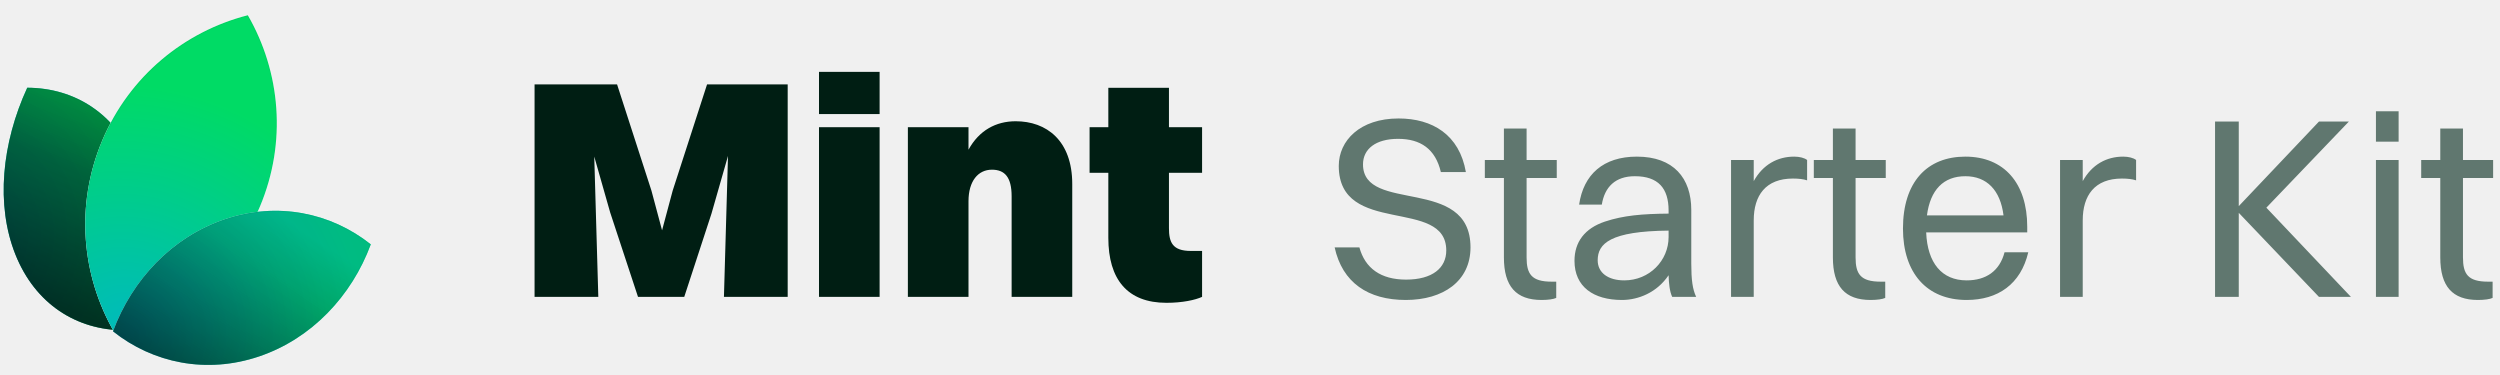
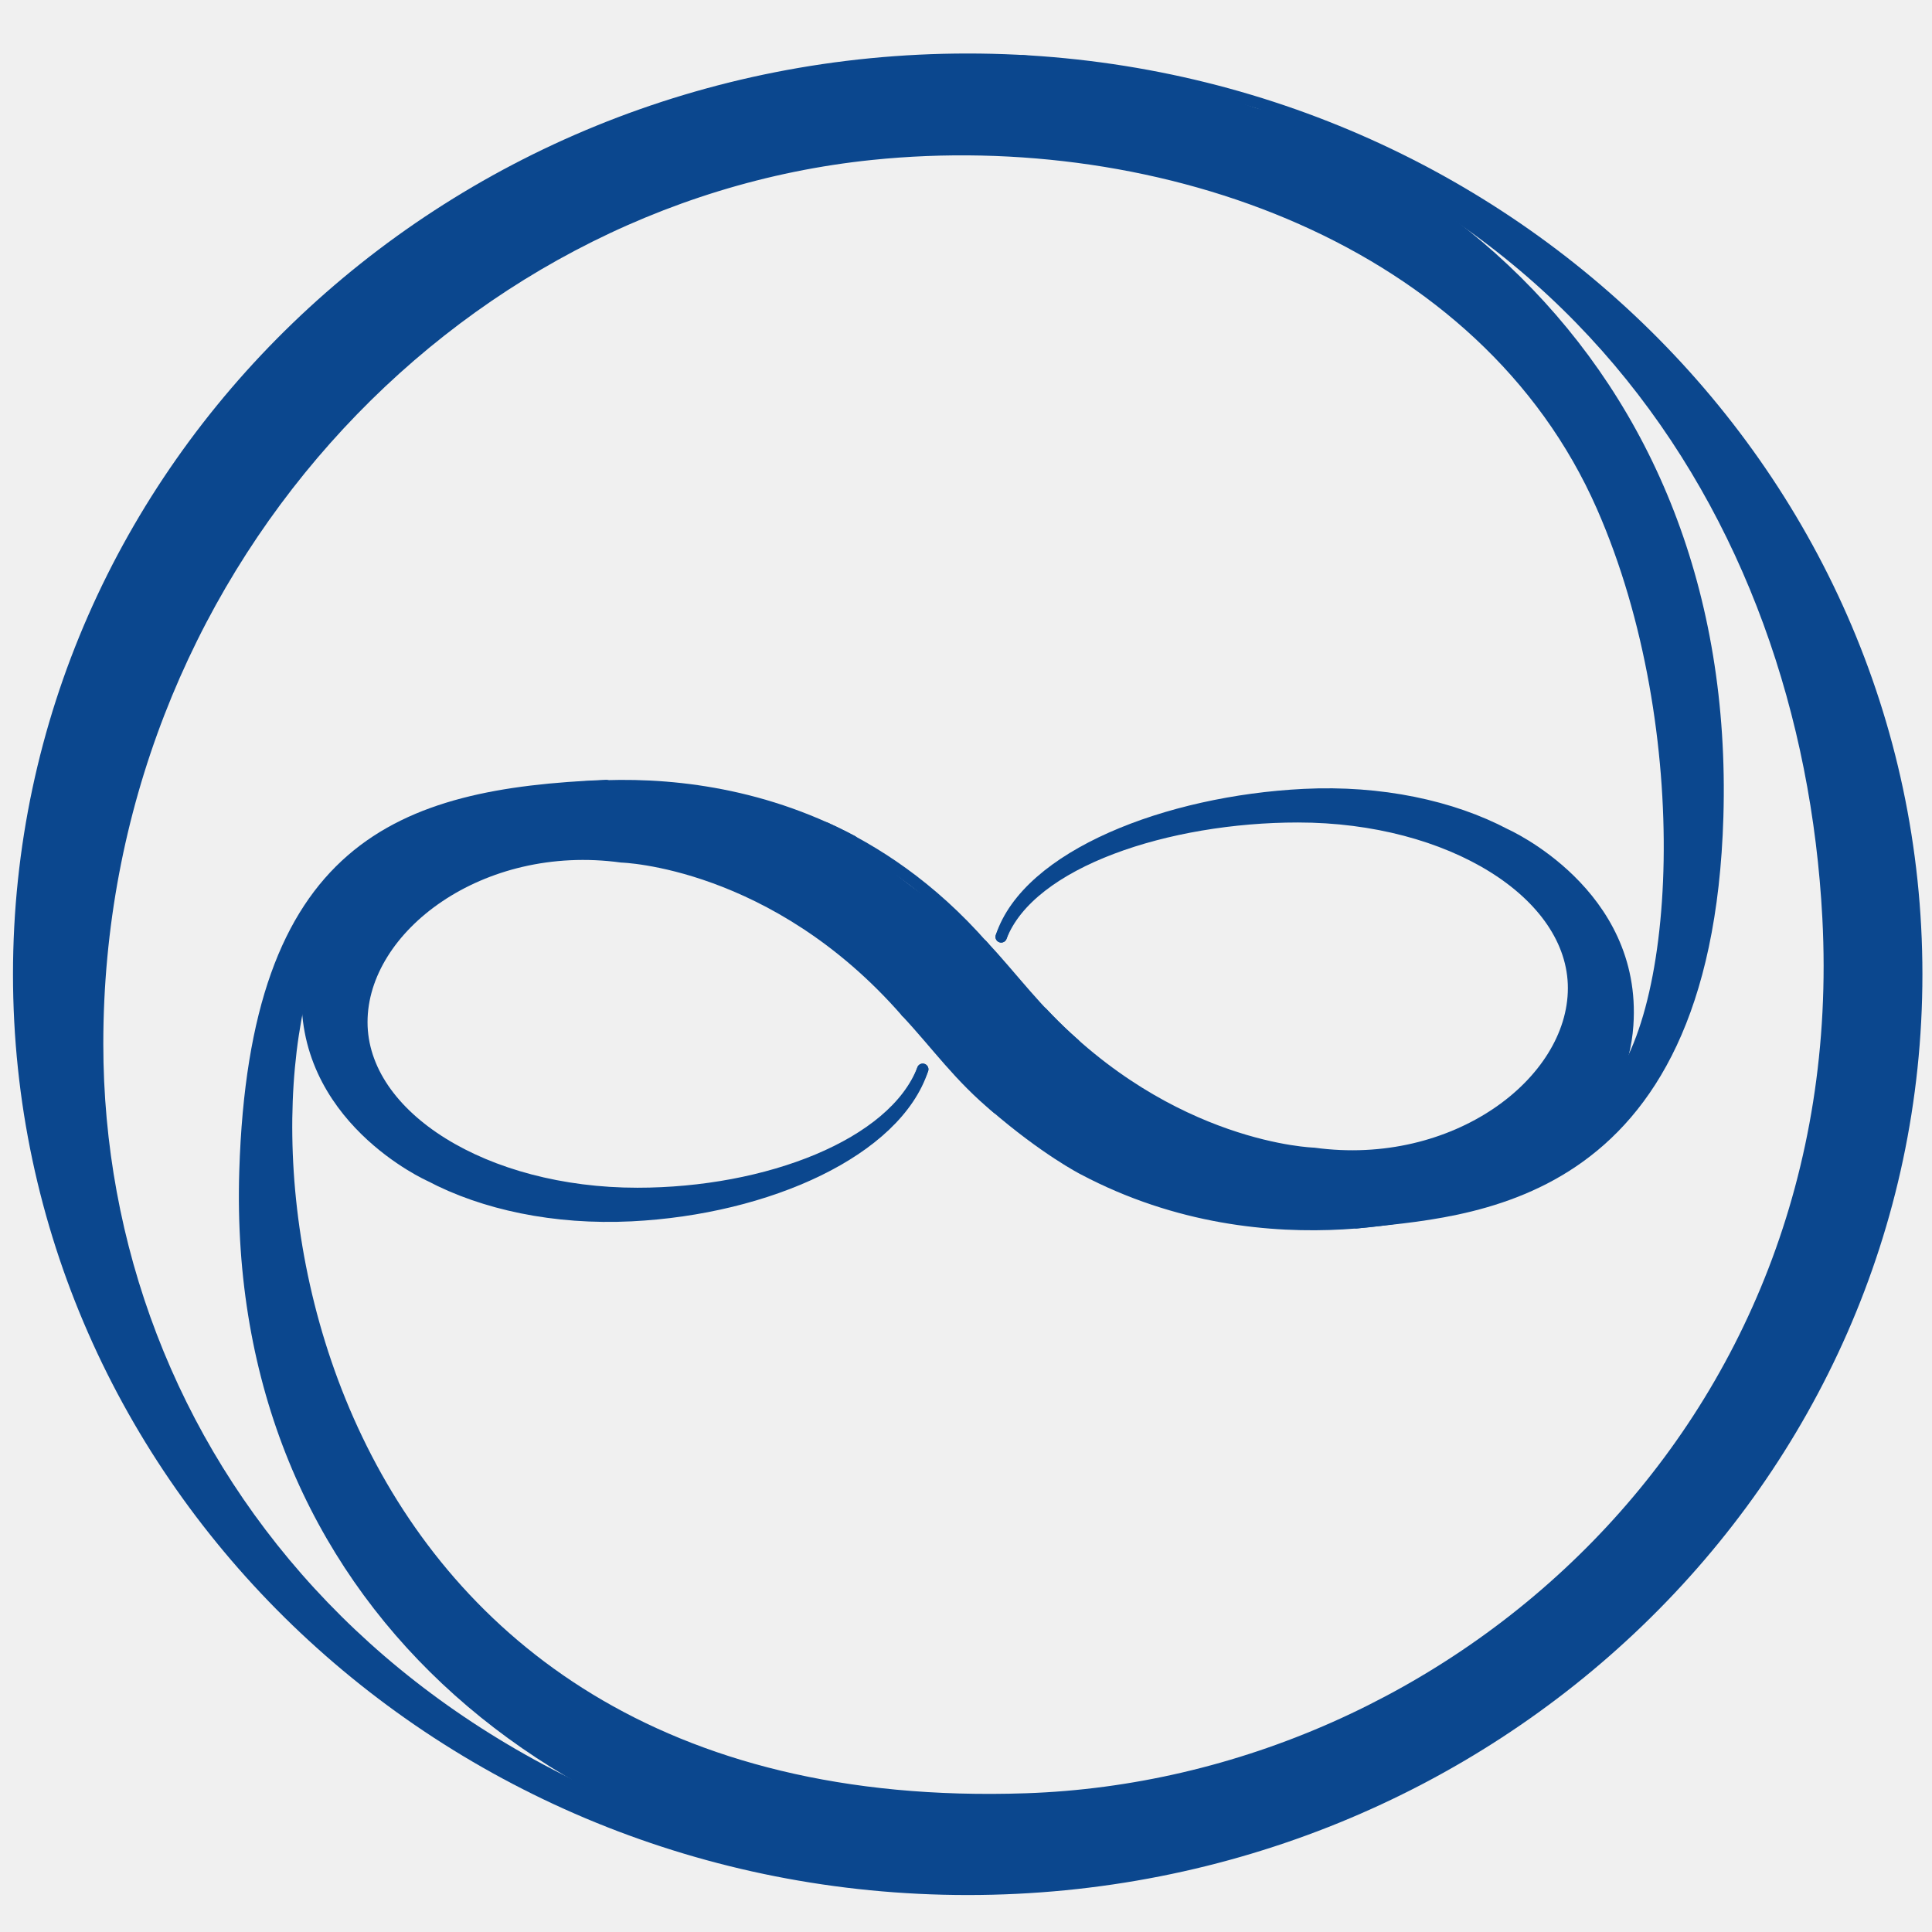
- <svg xmlns="http://www.w3.org/2000/svg" width="160" height="24" viewBox="0 0 160 24" fill="none">
-   <path d="M7.953 21.139C4.896 21.13 2.255 19.458 0.987 16.29C-0.28 13.121 0.109 9.163 1.744 5.615C4.801 5.624 7.442 7.296 8.71 10.465C9.977 13.633 9.588 17.591 7.953 21.139Z" fill="white" />
-   <path d="M7.953 21.139C4.896 21.13 2.255 19.458 0.987 16.29C-0.28 13.121 0.109 9.163 1.744 5.615C4.801 5.624 7.442 7.296 8.71 10.465C9.977 13.633 9.588 17.591 7.953 21.139Z" fill="url(#paint0_radial_115_86)" />
-   <path d="M7.953 21.139C4.896 21.13 2.255 19.458 0.987 16.29C-0.28 13.121 0.109 9.163 1.744 5.615C4.801 5.624 7.442 7.296 8.71 10.465C9.977 13.633 9.588 17.591 7.953 21.139Z" fill="black" fill-opacity="0.5" style="mix-blend-mode:hard-light" />
-   <path d="M7.953 21.139C4.896 21.13 2.255 19.458 0.987 16.29C-0.28 13.121 0.109 9.163 1.744 5.615C4.801 5.624 7.442 7.296 8.71 10.465C9.977 13.633 9.588 17.591 7.953 21.139Z" fill="url(#paint1_linear_115_86)" fill-opacity="0.5" style="mix-blend-mode:hard-light" />
-   <path d="M7.935 21.111C4.897 21.096 2.274 19.431 1.013 16.279C-0.248 13.124 0.136 9.182 1.762 5.643C4.8 5.659 7.423 7.324 8.684 10.476C9.945 13.63 9.561 17.572 7.935 21.111Z" stroke="url(#paint2_linear_115_86)" stroke-opacity="0.05" stroke-width="0.056" />
-   <path d="M7.31 21.257C11.354 20.221 14.884 17.375 16.628 13.236C18.373 9.097 17.945 4.587 15.86 0.976C11.816 2.012 8.287 4.858 6.542 8.998C4.797 13.137 5.225 17.646 7.31 21.257Z" fill="white" />
-   <path d="M7.31 21.257C11.354 20.221 14.884 17.375 16.628 13.236C18.373 9.097 17.945 4.587 15.86 0.976C11.816 2.012 8.287 4.858 6.542 8.998C4.797 13.137 5.225 17.646 7.31 21.257Z" fill="url(#paint3_radial_115_86)" />
-   <path d="M16.602 13.225C14.864 17.349 11.351 20.187 7.324 21.225C5.253 17.624 4.829 13.132 6.568 9.009C8.306 4.885 11.819 2.047 15.846 1.009C17.918 4.61 18.341 9.101 16.602 13.225Z" stroke="url(#paint4_linear_115_86)" stroke-opacity="0.05" stroke-width="0.056" />
-   <path d="M7.234 21.207C9.789 23.237 13.21 23.951 16.577 22.814C19.944 21.677 22.506 18.945 23.73 15.638C21.175 13.608 17.754 12.894 14.387 14.031C11.02 15.168 8.458 17.901 7.234 21.207Z" fill="white" />
-   <path d="M7.234 21.207C9.789 23.237 13.21 23.951 16.577 22.814C19.944 21.677 22.506 18.945 23.73 15.638C21.175 13.608 17.754 12.894 14.387 14.031C11.02 15.168 8.458 17.901 7.234 21.207Z" fill="url(#paint5_radial_115_86)" />
-   <path d="M7.234 21.207C9.789 23.237 13.21 23.951 16.577 22.814C19.944 21.677 22.506 18.945 23.73 15.638C21.175 13.608 17.754 12.894 14.387 14.031C11.02 15.168 8.458 17.901 7.234 21.207Z" fill="black" fill-opacity="0.2" style="mix-blend-mode:hard-light" />
-   <path d="M7.234 21.207C9.789 23.237 13.21 23.951 16.577 22.814C19.944 21.677 22.506 18.945 23.73 15.638C21.175 13.608 17.754 12.894 14.387 14.031C11.02 15.168 8.458 17.901 7.234 21.207Z" fill="url(#paint6_linear_115_86)" fill-opacity="0.5" style="mix-blend-mode:hard-light" />
-   <path d="M16.568 22.787C13.218 23.918 9.814 23.212 7.267 21.198C8.492 17.907 11.044 15.189 14.396 14.058C17.747 12.927 21.15 13.633 23.697 15.648C22.472 18.938 19.92 21.656 16.568 22.787Z" stroke="url(#paint7_linear_115_86)" stroke-opacity="0.05" stroke-width="0.056" />
-   <path d="M34.212 19V5.4H39.492L41.692 12.2L42.372 14.74L43.052 12.2L45.252 5.4H50.412V19H46.332L46.592 9.98L45.532 13.68L43.792 19H40.832L39.052 13.6L38.032 10.02L38.292 19H34.212ZM52.416 7.3V4.6H56.295V7.3H52.416ZM52.416 19V8.14H56.295V19H52.416ZM58.104 19V8.14H61.984V9.58C62.664 8.34 63.744 7.76 65.004 7.76C66.964 7.76 68.624 8.98 68.624 11.78V19H64.744V12.56C64.744 11.34 64.304 10.86 63.484 10.86C62.604 10.86 61.984 11.58 61.984 12.88V19H58.104ZM70.933 15.22V11.06H69.733V8.14H70.933V5.62H74.813V8.14H76.933V11.06H74.813V14.6C74.813 15.5 75.033 16.06 76.213 16.06H76.933V19C76.493 19.2 75.673 19.38 74.653 19.38C72.153 19.38 70.933 17.88 70.933 15.22Z" fill="#001E13" />
-   <path d="M87.232 10.519C87.232 13.687 94.112 11.229 94.112 15.832C94.112 17.994 92.364 19.198 89.971 19.198C87.562 19.198 85.912 18.093 85.417 15.832H87.001C87.364 17.169 88.371 17.895 89.987 17.895C91.671 17.895 92.561 17.152 92.561 16.03C92.561 12.598 85.681 15.155 85.681 10.618C85.681 9.001 87.034 7.582 89.509 7.582C91.671 7.582 93.403 8.621 93.816 11.014H92.215C91.868 9.529 90.912 8.886 89.476 8.886C88.057 8.886 87.232 9.529 87.232 10.519ZM96.25 16.476V11.393H95.029V10.239H96.25V8.226H97.702V10.239H99.632V11.393H97.702V16.476C97.702 17.532 98.015 18.026 99.302 18.026H99.599V19.066C99.434 19.148 99.071 19.198 98.659 19.198C97.025 19.198 96.25 18.323 96.25 16.476ZM102.516 13.093H101.064C101.345 11.162 102.615 10.024 104.76 10.024C107.103 10.024 108.242 11.393 108.242 13.44V16.888C108.242 17.895 108.324 18.521 108.555 19H107.021C106.856 18.654 106.806 18.142 106.79 17.614C106.047 18.72 104.859 19.198 103.803 19.198C101.988 19.198 100.767 18.357 100.767 16.69C100.767 15.486 101.427 14.611 102.714 14.182C103.902 13.786 105.107 13.687 106.79 13.671V13.473C106.79 12.053 106.13 11.278 104.628 11.278C103.374 11.278 102.698 11.971 102.516 13.093ZM102.252 16.657C102.252 17.465 102.929 17.944 103.952 17.944C105.569 17.944 106.79 16.674 106.79 15.172V14.759C103.061 14.793 102.252 15.585 102.252 16.657ZM110.787 19V10.239H112.239V11.591C112.833 10.519 113.774 10.024 114.83 10.024C115.176 10.024 115.49 10.107 115.655 10.239V11.542C115.407 11.46 115.094 11.427 114.747 11.427C112.998 11.427 112.239 12.515 112.239 14.1V19H110.787ZM117.305 16.476V11.393H116.084V10.239H117.305V8.226H118.757V10.239H120.688V11.393H118.757V16.476C118.757 17.532 119.071 18.026 120.358 18.026H120.655V19.066C120.49 19.148 120.127 19.198 119.714 19.198C118.081 19.198 117.305 18.323 117.305 16.476ZM129.809 16.145C129.33 18.192 127.862 19.198 125.865 19.198C123.324 19.198 121.79 17.482 121.79 14.627C121.79 11.658 123.324 10.024 125.783 10.024C128.258 10.024 129.743 11.723 129.743 14.512V14.875H123.275C123.357 16.838 124.281 17.944 125.865 17.944C127.103 17.944 127.977 17.35 128.291 16.145H129.809ZM125.783 11.278C124.38 11.278 123.539 12.152 123.324 13.786H128.225C128.027 12.169 127.152 11.278 125.783 11.278ZM131.843 19V10.239H133.295V11.591C133.889 10.519 134.829 10.024 135.885 10.024C136.232 10.024 136.545 10.107 136.71 10.239V11.542C136.463 11.46 136.149 11.427 135.803 11.427C134.054 11.427 133.295 12.515 133.295 14.1V19H131.843ZM141.763 19V7.78H143.281V13.192L148.413 7.78H150.327L145.047 13.291L150.459 19H148.413L143.281 13.621V19H141.763ZM152.06 9.067V7.12H153.512V9.067H152.06ZM152.06 19V10.239H153.512V19H152.06ZM156.178 16.476V11.393H154.957V10.239H156.178V8.226H157.63V10.239H159.56V11.393H157.63V16.476C157.63 17.532 157.943 18.026 159.23 18.026H159.527V19.066C159.362 19.148 158.999 19.198 158.587 19.198C156.953 19.198 156.178 18.323 156.178 16.476Z" fill="#002719" fill-opacity="0.6" />
+ <svg xmlns="http://www.w3.org/2000/svg" id="Capa_3" data-name="Capa 3" viewBox="0 0 453.54 453.54">
  <defs>
-     <radialGradient id="paint0_radial_115_86" cx="0" cy="0" r="1" gradientUnits="userSpaceOnUse" gradientTransform="translate(-3.00503 15.023) rotate(-10.029) scale(17.9572 17.784)">
-       <stop stop-color="#00B0BB" />
-       <stop offset="1" stop-color="#00DB65" />
-     </radialGradient>
-     <linearGradient id="paint1_linear_115_86" x1="7.39" y1="4.813" x2="1.63" y2="18.689" gradientUnits="userSpaceOnUse">
-       <stop stop-color="#18E299" />
-       <stop offset="1" />
-     </linearGradient>
-     <linearGradient id="paint2_linear_115_86" x1="7.948" y1="8.016" x2="1.761" y2="18.746" gradientUnits="userSpaceOnUse">
-       <stop />
-       <stop offset="1" stop-opacity="0" />
-     </linearGradient>
-     <radialGradient id="paint3_radial_115_86" cx="0" cy="0" r="1" gradientUnits="userSpaceOnUse" gradientTransform="translate(8.11404 20.8822) rotate(-75.7542) scale(21.6246 23.7772)">
-       <stop stop-color="#00BBBB" />
-       <stop offset="0.713" stop-color="#00DB65" />
-     </radialGradient>
-     <linearGradient id="paint4_linear_115_86" x1="7.602" y1="5.871" x2="15.556" y2="16.372" gradientUnits="userSpaceOnUse">
-       <stop />
-       <stop offset="1" stop-opacity="0" />
-     </linearGradient>
-     <radialGradient id="paint5_radial_115_86" cx="0" cy="0" r="1" gradientUnits="userSpaceOnUse" gradientTransform="translate(7.84537 21.5181) rotate(-20.3525) scale(18.5603 17.32)">
-       <stop stop-color="#00B0BB" />
-       <stop offset="1" stop-color="#00DB65" />
-     </radialGradient>
-     <linearGradient id="paint6_linear_115_86" x1="16.808" y1="13.007" x2="10.041" y2="22.994" gradientUnits="userSpaceOnUse">
-       <stop stop-color="#00B1BC" />
-       <stop offset="1" />
-     </linearGradient>
-     <linearGradient id="paint7_linear_115_86" x1="16.808" y1="13.007" x2="14.169" y2="23.841" gradientUnits="userSpaceOnUse">
-       <stop />
-       <stop offset="1" stop-opacity="0" />
-     </linearGradient>
+     <style>
+       .cls-1 {
+         stroke-linejoin: round;
+       }
+ 
+       .cls-1, .cls-2, .cls-3 {
+         fill: none;
+         stroke: #0b478e;
+         stroke-width: 2.68px;
+       }
+ 
+       .cls-1, .cls-3 {
+         stroke-linecap: round;
+       }
+ 
+       .cls-4 {
+         fill: #0b478e;
+         stroke-width: 0px;
+       }
+ 
+       .cls-2, .cls-3 {
+         stroke-miterlimit: 10;
+       }
+     </style>
  </defs>
+   <g>
+     <ellipse class="cls-2" cx="227.17" cy="228.71" rx="222.78" ry="214.81" />
+     <path class="cls-3" d="M217.26,442.77c-125.99-14.85-194.35-103.2-194.35-197.72,0-110.22,82.43-198.62,181.71-208.84,68.05-7,143.88,19.92,171.48,82.7,22.97,52.26,18.95,123.18.49,139.11" />
+     <g>
+       <g>
+         <path class="cls-1" d="M216.61,251.02c-6.81,17.68-36.46,29.14-66.98,29.14-35.73,0-64.69-18.01-64.69-40.22s27.89-43.32,60.97-38.79c0,0,35.87.94,66.83,36.39" />
+         <path class="cls-1" d="M216.61,251.02c-6.22,19.08-36.29,32.75-68.36,34.35-18.08.9-34.74-2.71-47.27-9.32,0,0-30.93-13.69-28.74-44.83,2.18-31.14,39.16-41.77,39.16-41.77,0,0,44.33-15.52,88.66,7.97" />
+       </g>
+       <g>
+         <path class="cls-1" d="M235.03,219.93c6.81-17.68,39.16-28.19,69.68-28.19,35.73,0,64.69,18.01,64.69,40.22s-27.89,43.32-60.97,38.79c0,0-33.57-.88-63.79-33.03" />
+         <path class="cls-1" d="M345.91,281.43c-1.85.69-2.97,1.01-2.97,1.01,0,0-44.33,15.52-88.66-7.97,0,0-8.93-4.56-20.99-15.02" />
+         <path class="cls-1" d="M378.96,253.47c-7.48,16.96-25.84,25.27-33.04,27.97" />
+         <path class="cls-1" d="M235.03,219.93c6.22-19.08,38.99-31.81,71.06-33.4,18.08-.9,34.74,2.71,47.27,9.32,0,0,30.93,13.69,28.74,44.83-.33,4.73-1.46,8.98-3.15,12.79" />
+       </g>
+       <path class="cls-1" d="M212.74,237.54c7.38,7.9,12.35,15.19,21.42,22.67" />
+       <path class="cls-1" d="M193.76,194.33c11.46,5.26,24.65,13.65,37.23,28.05" />
+       <path class="cls-1" d="M230.5,221.78c7.38,7.9,12.9,15.7,21.68,23.27" />
+     </g>
+     <path class="cls-3" d="M240.12,14.26c125.99,14.96,184.04,106.14,189.02,201.25,6.32,120.55-88.49,203.4-188.24,206.8-173.06,5.89-191.64-160.93-162.21-209.89" />
+     <path class="cls-3" d="M233.3,14.26c97.46,6.63,173.06,72.08,169.93,177.47-2.73,91.71-59.51,92.38-84.8,95.32" />
+     <path class="cls-3" d="M227.44,443.4c-97.46-6.3-173.04-68.43-169.93-168.5,2.37-76.13,35.96-88.52,84.8-90.49" />
+   </g>
+   <path class="cls-4" d="M381.54,230.07l.67,5.87-.97,10.57-6.38,14.27,9.98-15.73,5.17-20.23,1.87-18.68v-9.48s-2.67-31.63-2.67-31.63c0,0-5.93-31.93-10.43-39.56-4.5-7.63-15.49-39.29-48.6-60.48-34.51-22.09-80.6-32.86-118.72-29.87-37.9,2.97-74.08,12.3-118.63,51.55,0,0-26.6,26.53-29.25,32.51-2.65,5.98-28.16,40.68-30.91,61.45,0,0-7.45,22.01-8.61,41.74-1.16,19.73-2.23,49.43,5.13,71.76,7.37,22.33,24.52,61.14,45.47,81.98,20.94,20.84,62.94,50.99,96.83,58.03l12.98,4.23s-19.28-3.06-25.8-5.2-38.66-16.3-43.81-18.9c-15.39-7.78-42.76-30.43-51.63-40.09l-18.53-22.17-12.53-19.3-15.18-31-5.87-20.3-5.87-28.8-.89-23.9-.29-10.02,1.75-14.64,2.56-16.11,3.33-14.12,5.01-15.82,7.92-20.23,6.32-10.92,11.44-18.21,17.62-21.97,20.89-20.51,27.73-19.76,30.71-15.18,35.94-12.33,14.32-2.64,36.88-2.69,25.81,1.69,36.6,9.52,32.92,13.73,21.88,15.53,11.45,10.52,13.99,16.19,6.58,8.43,10.77,17.34,7.07,19.04,5.67,19.23,2.08,12.58,2,18.22-.37,22.39-2.02,19.96-5.42,21.34-9.01,16.49-8.22,10.01-10.56,7.94-11.92,6.01-7.85,2.62-7.25.8-6.68,1.65-6.4,1.27-14.88,1.33-18.22-.96-15.71-3.1-13.82-4.35-7.69-3.11-3.18-1.91-11.41-6.72-6.39-5.03-8.47-7.74-8.91-9.9-7.29-8.24-8.25-8.35-6.92-5.97-10.98-7.44-11.44-5.95-11.11-4.3-13.23-3.02-15.94-.82-22.31,4.89-17.01,11.7-7.95,13.86s-5.33,14.72,4.36,25.88c9.69,11.16,25.82,17.76,25.82,17.76,0,0,29.02,7.89,40.58,5.31,11.56-2.58,29.1-2.85,38.58-9.6l-3.39,4.31-15.14,5.19-10.17,2.97s-22.12,4.25-32.05,2.77-21.68-2.99-25.05-5.35-17.16-4.58-26.35-16c-9.19-11.41-11.58-24.55-11.58-24.55l-.62-3.8-1.96,2.81-.79,4.77-.97,8.51s-1.09,21.32-.51,23.9,4.3,31.08,6.31,36.18,11.63,29.86,11.63,29.86l11.99,19.45,13.3,15.28,16.02,14.24,15.17,10.02,16.94,8.29,22.42,7.95,27.14,4.67,19.26.43,13.98.14,30.64-3.63,21.82-5.71s26.55-9.5,29.82-12.42l22.63-13.62s23.43-18.02,31.83-26.78,20.81-27.6,20.81-27.6c0,0,15.65-26.45,20.13-41.74,4.48-15.29,8.19-34.17,8.19-34.17l2.14-28.5s-1.59-33.09-2.02-35.68c-.43-2.58-7.48-32.02-7.48-32.02l-6.56-19.23-9.01-21.03-16.65-26.35-18.38-21.61-20.17-17.08-8.51-5.46-12.32-7.61-17.93-9.9-18.16-7.32,13.36,2.78,32.43,14.75,7.93,4.21,9.85,6.35,11.14,8.27,11.17,9.56,20.39,19.98,6.21,8.04,8.15,11.06,9.98,15.6,12.29,25.88,8.79,26.11,3.39,17.7,1.87,14.43.72,15.47-.97,24.26-2.1,15.39-1.54,7.92-1.62,6.94-4.38,15-6.18,15.96-6.31,13.66-5.34,9.73-8.42,12.86-10.3,14.21-14.05,15.55-13.06,12.11-13.41,10.82-12.69,8.7-18.95,10.73-16.06,7.3-20.26,7.65-19.6,4.67-17.81,3.16-32.65,2.13-33.99-4.84s-42.62-12.84-49.01-18.79c0,0-28.91-16.84-42.53-31.85-13.61-15.01-27.6-38.54-31.41-50.26-3.81-11.72-12.62-44.59-9.86-67.69,2.76-23.1,6.32-49.49,17.54-60.45,11.22-10.96,18.08-18.92,41.13-23.49,23.04-4.57,50.06-2.32,68.21,4.2s22.84,12.69,32.32,19.37c9.48,6.68,35.57,35.1,35.57,35.1,0,0,21.02,19.24,50.96,25.12,29.93,5.87,52.42-11.69,52.42-11.69,0,0,19.81-16.8,13.14-33.6-6.68-16.8-26.27-30.34-46.95-31.66-20.67-1.32-17.66-6.07-54.49,3.84l-17.01,6.28c-.37-4.23,33.18-17.34,51.69-16.97,18.5.37,29.01,1.81,29.01,1.81,0,0,33.32,4.9,46.52,30.16l4.08,11.71Z" />
</svg>
